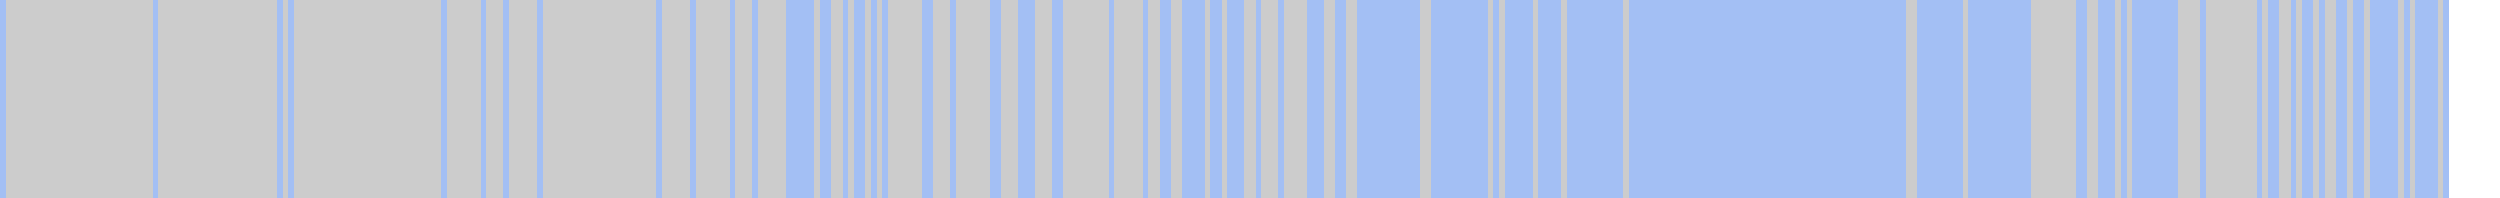
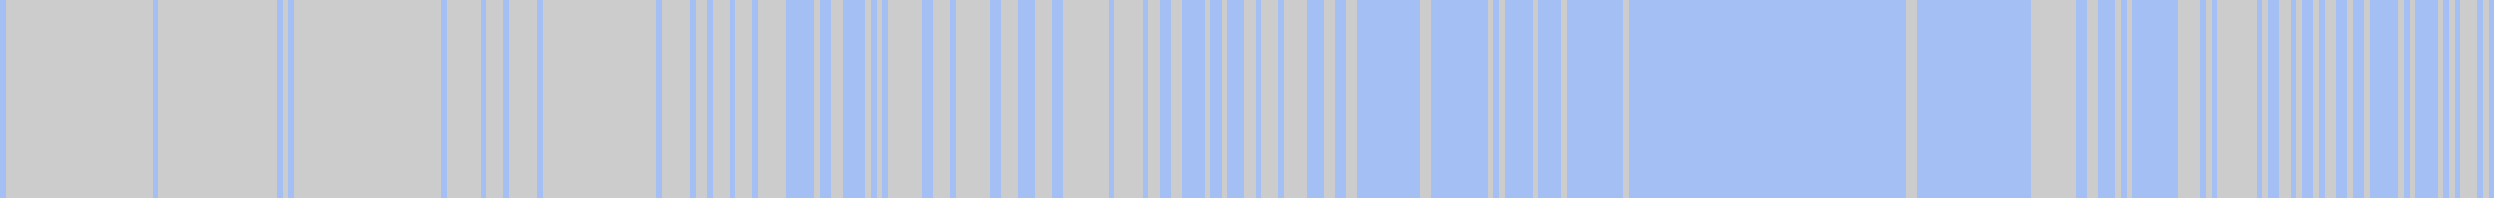
<svg xmlns="http://www.w3.org/2000/svg" viewBox="0 0 442 35" shape-rendering="crispEdges">
-   <rect y="0" x="0" width="433" height="35" fill="#cccccc" />
+   <rect y="0" x="0" width="441" height="35" fill="#cccccc" />
  <rect y="0" x="0" width="1" height="35" fill="#eecccc" />
  <rect y="0" x="27" width="1" height="35" fill="#eecccc" />
  <rect y="0" x="49" width="1" height="35" fill="#eecccc" />
  <rect y="0" x="51" width="1" height="35" fill="#eecccc" />
  <rect y="0" x="78" width="1" height="35" fill="#eecccc" />
  <rect y="0" x="85" width="1" height="35" fill="#eecccc" />
  <rect y="0" x="89" width="1" height="35" fill="#eecccc" />
  <rect y="0" x="95" width="1" height="35" fill="#eecccc" />
  <rect y="0" x="116" width="1" height="35" fill="#eecccc" />
  <rect y="0" x="122" width="1" height="35" fill="#eecccc" />
+   <rect y="0" x="125" width="1" height="35" fill="#eecccc" />
  <rect y="0" x="129" width="1" height="35" fill="#eecccc" />
  <rect y="0" x="133" width="1" height="35" fill="#eecccc" />
  <rect y="0" x="139" width="1" height="35" fill="#eecccc" />
  <rect y="0" x="140" width="1" height="35" fill="#eecccc" />
  <rect y="0" x="141" width="1" height="35" fill="#eecccc" />
  <rect y="0" x="142" width="1" height="35" fill="#eecccc" />
  <rect y="0" x="143" width="1" height="35" fill="#eecccc" />
  <rect y="0" x="145" width="1" height="35" fill="#eecccc" />
  <rect y="0" x="146" width="1" height="35" fill="#eecccc" />
  <rect y="0" x="149" width="1" height="35" fill="#eecccc" />
+   <rect y="0" x="150" width="1" height="35" fill="#eecccc" />
  <rect y="0" x="151" width="1" height="35" fill="#eecccc" />
  <rect y="0" x="152" width="1" height="35" fill="#eecccc" />
  <rect y="0" x="154" width="1" height="35" fill="#eecccc" />
  <rect y="0" x="156" width="1" height="35" fill="#eecccc" />
  <rect y="0" x="163" width="1" height="35" fill="#eecccc" />
  <rect y="0" x="164" width="1" height="35" fill="#eecccc" />
  <rect y="0" x="168" width="1" height="35" fill="#eecccc" />
  <rect y="0" x="175" width="1" height="35" fill="#eecccc" />
  <rect y="0" x="176" width="1" height="35" fill="#eecccc" />
  <rect y="0" x="180" width="1" height="35" fill="#eecccc" />
  <rect y="0" x="181" width="1" height="35" fill="#eecccc" />
  <rect y="0" x="182" width="1" height="35" fill="#eecccc" />
  <rect y="0" x="186" width="1" height="35" fill="#eecccc" />
  <rect y="0" x="187" width="1" height="35" fill="#eecccc" />
  <rect y="0" x="196" width="1" height="35" fill="#eecccc" />
  <rect y="0" x="202" width="1" height="35" fill="#eecccc" />
  <rect y="0" x="205" width="1" height="35" fill="#eecccc" />
  <rect y="0" x="206" width="1" height="35" fill="#eecccc" />
  <rect y="0" x="209" width="1" height="35" fill="#eecccc" />
  <rect y="0" x="210" width="1" height="35" fill="#eecccc" />
  <rect y="0" x="211" width="1" height="35" fill="#eecccc" />
  <rect y="0" x="212" width="1" height="35" fill="#eecccc" />
  <rect y="0" x="214" width="1" height="35" fill="#eecccc" />
  <rect y="0" x="215" width="1" height="35" fill="#eecccc" />
  <rect y="0" x="217" width="1" height="35" fill="#eecccc" />
  <rect y="0" x="218" width="1" height="35" fill="#eecccc" />
  <rect y="0" x="219" width="1" height="35" fill="#eecccc" />
  <rect y="0" x="222" width="1" height="35" fill="#eecccc" />
  <rect y="0" x="226" width="1" height="35" fill="#eecccc" />
  <rect y="0" x="231" width="1" height="35" fill="#eecccc" />
  <rect y="0" x="232" width="1" height="35" fill="#eecccc" />
  <rect y="0" x="233" width="1" height="35" fill="#eecccc" />
  <rect y="0" x="236" width="1" height="35" fill="#eecccc" />
  <rect y="0" x="237" width="1" height="35" fill="#eecccc" />
  <rect y="0" x="240" width="1" height="35" fill="#eecccc" />
  <rect y="0" x="241" width="1" height="35" fill="#eecccc" />
  <rect y="0" x="242" width="1" height="35" fill="#eecccc" />
  <rect y="0" x="243" width="1" height="35" fill="#eecccc" />
  <rect y="0" x="244" width="1" height="35" fill="#eecccc" />
  <rect y="0" x="245" width="1" height="35" fill="#eecccc" />
  <rect y="0" x="246" width="1" height="35" fill="#eecccc" />
  <rect y="0" x="247" width="1" height="35" fill="#eecccc" />
  <rect y="0" x="248" width="1" height="35" fill="#eecccc" />
  <rect y="0" x="249" width="1" height="35" fill="#eecccc" />
  <rect y="0" x="250" width="1" height="35" fill="#eecccc" />
  <rect y="0" x="253" width="1" height="35" fill="#eecccc" />
  <rect y="0" x="254" width="1" height="35" fill="#eecccc" />
  <rect y="0" x="255" width="1" height="35" fill="#eecccc" />
  <rect y="0" x="256" width="1" height="35" fill="#eecccc" />
  <rect y="0" x="257" width="1" height="35" fill="#eecccc" />
  <rect y="0" x="258" width="1" height="35" fill="#eecccc" />
  <rect y="0" x="259" width="1" height="35" fill="#eecccc" />
  <rect y="0" x="260" width="1" height="35" fill="#eecccc" />
  <rect y="0" x="261" width="1" height="35" fill="#eecccc" />
  <rect y="0" x="262" width="1" height="35" fill="#eecccc" />
  <rect y="0" x="264" width="1" height="35" fill="#eecccc" />
  <rect y="0" x="266" width="1" height="35" fill="#eecccc" />
  <rect y="0" x="267" width="1" height="35" fill="#eecccc" />
  <rect y="0" x="268" width="1" height="35" fill="#eecccc" />
  <rect y="0" x="269" width="1" height="35" fill="#eecccc" />
  <rect y="0" x="270" width="1" height="35" fill="#eecccc" />
  <rect y="0" x="272" width="1" height="35" fill="#eecccc" />
  <rect y="0" x="273" width="1" height="35" fill="#eecccc" />
  <rect y="0" x="274" width="1" height="35" fill="#eecccc" />
  <rect y="0" x="275" width="1" height="35" fill="#eecccc" />
  <rect y="0" x="277" width="1" height="35" fill="#eecccc" />
  <rect y="0" x="278" width="1" height="35" fill="#eecccc" />
  <rect y="0" x="279" width="1" height="35" fill="#eecccc" />
  <rect y="0" x="280" width="1" height="35" fill="#eecccc" />
  <rect y="0" x="281" width="1" height="35" fill="#eecccc" />
  <rect y="0" x="282" width="1" height="35" fill="#eecccc" />
  <rect y="0" x="283" width="1" height="35" fill="#eecccc" />
  <rect y="0" x="284" width="1" height="35" fill="#eecccc" />
  <rect y="0" x="285" width="1" height="35" fill="#eecccc" />
  <rect y="0" x="286" width="1" height="35" fill="#eecccc" />
  <rect y="0" x="288" width="1" height="35" fill="#eecccc" />
  <rect y="0" x="289" width="1" height="35" fill="#eecccc" />
  <rect y="0" x="290" width="1" height="35" fill="#eecccc" />
  <rect y="0" x="291" width="1" height="35" fill="#eecccc" />
  <rect y="0" x="292" width="1" height="35" fill="#eecccc" />
  <rect y="0" x="293" width="1" height="35" fill="#eecccc" />
  <rect y="0" x="294" width="1" height="35" fill="#eecccc" />
  <rect y="0" x="295" width="1" height="35" fill="#eecccc" />
  <rect y="0" x="296" width="1" height="35" fill="#eecccc" />
  <rect y="0" x="297" width="1" height="35" fill="#eecccc" />
  <rect y="0" x="298" width="1" height="35" fill="#eecccc" />
  <rect y="0" x="299" width="1" height="35" fill="#eecccc" />
  <rect y="0" x="300" width="1" height="35" fill="#eecccc" />
  <rect y="0" x="301" width="1" height="35" fill="#eecccc" />
  <rect y="0" x="302" width="1" height="35" fill="#eecccc" />
  <rect y="0" x="303" width="1" height="35" fill="#eecccc" />
  <rect y="0" x="304" width="1" height="35" fill="#eecccc" />
  <rect y="0" x="305" width="1" height="35" fill="#eecccc" />
  <rect y="0" x="306" width="1" height="35" fill="#eecccc" />
  <rect y="0" x="307" width="1" height="35" fill="#eecccc" />
  <rect y="0" x="308" width="1" height="35" fill="#eecccc" />
  <rect y="0" x="309" width="1" height="35" fill="#eecccc" />
  <rect y="0" x="310" width="1" height="35" fill="#eecccc" />
  <rect y="0" x="311" width="1" height="35" fill="#eecccc" />
  <rect y="0" x="312" width="1" height="35" fill="#eecccc" />
  <rect y="0" x="313" width="1" height="35" fill="#eecccc" />
  <rect y="0" x="314" width="1" height="35" fill="#eecccc" />
  <rect y="0" x="315" width="1" height="35" fill="#eecccc" />
  <rect y="0" x="316" width="1" height="35" fill="#eecccc" />
  <rect y="0" x="317" width="1" height="35" fill="#eecccc" />
  <rect y="0" x="318" width="1" height="35" fill="#eecccc" />
  <rect y="0" x="319" width="1" height="35" fill="#eecccc" />
  <rect y="0" x="320" width="1" height="35" fill="#eecccc" />
  <rect y="0" x="321" width="1" height="35" fill="#eecccc" />
  <rect y="0" x="322" width="1" height="35" fill="#eecccc" />
  <rect y="0" x="323" width="1" height="35" fill="#eecccc" />
  <rect y="0" x="324" width="1" height="35" fill="#eecccc" />
  <rect y="0" x="325" width="1" height="35" fill="#eecccc" />
  <rect y="0" x="326" width="1" height="35" fill="#eecccc" />
  <rect y="0" x="327" width="1" height="35" fill="#eecccc" />
  <rect y="0" x="328" width="1" height="35" fill="#eecccc" />
  <rect y="0" x="329" width="1" height="35" fill="#eecccc" />
  <rect y="0" x="330" width="1" height="35" fill="#eecccc" />
  <rect y="0" x="331" width="1" height="35" fill="#eecccc" />
  <rect y="0" x="332" width="1" height="35" fill="#eecccc" />
  <rect y="0" x="333" width="1" height="35" fill="#eecccc" />
  <rect y="0" x="334" width="1" height="35" fill="#eecccc" />
  <rect y="0" x="335" width="1" height="35" fill="#eecccc" />
  <rect y="0" x="336" width="1" height="35" fill="#eecccc" />
  <rect y="0" x="339" width="1" height="35" fill="#eecccc" />
  <rect y="0" x="340" width="1" height="35" fill="#eecccc" />
  <rect y="0" x="341" width="1" height="35" fill="#eecccc" />
  <rect y="0" x="342" width="1" height="35" fill="#eecccc" />
  <rect y="0" x="343" width="1" height="35" fill="#eecccc" />
  <rect y="0" x="344" width="1" height="35" fill="#eecccc" />
  <rect y="0" x="345" width="1" height="35" fill="#eecccc" />
  <rect y="0" x="346" width="1" height="35" fill="#eecccc" />
+   <rect y="0" x="347" width="1" height="35" fill="#eecccc" />
  <rect y="0" x="348" width="1" height="35" fill="#eecccc" />
  <rect y="0" x="349" width="1" height="35" fill="#eecccc" />
  <rect y="0" x="350" width="1" height="35" fill="#eecccc" />
  <rect y="0" x="351" width="1" height="35" fill="#eecccc" />
  <rect y="0" x="352" width="1" height="35" fill="#eecccc" />
  <rect y="0" x="353" width="1" height="35" fill="#eecccc" />
  <rect y="0" x="354" width="1" height="35" fill="#eecccc" />
  <rect y="0" x="355" width="1" height="35" fill="#eecccc" />
  <rect y="0" x="356" width="1" height="35" fill="#eecccc" />
  <rect y="0" x="357" width="1" height="35" fill="#eecccc" />
  <rect y="0" x="358" width="1" height="35" fill="#eecccc" />
  <rect y="0" x="367" width="1" height="35" fill="#eecccc" />
  <rect y="0" x="368" width="1" height="35" fill="#eecccc" />
  <rect y="0" x="371" width="1" height="35" fill="#eecccc" />
  <rect y="0" x="372" width="1" height="35" fill="#eecccc" />
  <rect y="0" x="373" width="1" height="35" fill="#eecccc" />
  <rect y="0" x="375" width="1" height="35" fill="#eecccc" />
  <rect y="0" x="377" width="1" height="35" fill="#eecccc" />
  <rect y="0" x="378" width="1" height="35" fill="#eecccc" />
  <rect y="0" x="379" width="1" height="35" fill="#eecccc" />
  <rect y="0" x="380" width="1" height="35" fill="#eecccc" />
  <rect y="0" x="381" width="1" height="35" fill="#eecccc" />
  <rect y="0" x="382" width="1" height="35" fill="#eecccc" />
  <rect y="0" x="383" width="1" height="35" fill="#eecccc" />
  <rect y="0" x="384" width="1" height="35" fill="#eecccc" />
  <rect y="0" x="389" width="1" height="35" fill="#eecccc" />
+   <rect y="0" x="391" width="1" height="35" fill="#eecccc" />
  <rect y="0" x="399" width="1" height="35" fill="#eecccc" />
  <rect y="0" x="401" width="1" height="35" fill="#eecccc" />
  <rect y="0" x="402" width="1" height="35" fill="#eecccc" />
  <rect y="0" x="405" width="1" height="35" fill="#eecccc" />
  <rect y="0" x="407" width="1" height="35" fill="#eecccc" />
  <rect y="0" x="408" width="1" height="35" fill="#eecccc" />
  <rect y="0" x="410" width="1" height="35" fill="#eecccc" />
  <rect y="0" x="413" width="1" height="35" fill="#eecccc" />
  <rect y="0" x="414" width="1" height="35" fill="#eecccc" />
  <rect y="0" x="416" width="1" height="35" fill="#eecccc" />
  <rect y="0" x="417" width="1" height="35" fill="#eecccc" />
  <rect y="0" x="419" width="1" height="35" fill="#eecccc" />
  <rect y="0" x="420" width="1" height="35" fill="#eecccc" />
  <rect y="0" x="421" width="1" height="35" fill="#eecccc" />
  <rect y="0" x="422" width="1" height="35" fill="#eecccc" />
  <rect y="0" x="423" width="1" height="35" fill="#eecccc" />
  <rect y="0" x="425" width="1" height="35" fill="#eecccc" />
  <rect y="0" x="427" width="1" height="35" fill="#eecccc" />
  <rect y="0" x="428" width="1" height="35" fill="#eecccc" />
  <rect y="0" x="429" width="1" height="35" fill="#eecccc" />
  <rect y="0" x="430" width="1" height="35" fill="#eecccc" />
  <rect y="0" x="432" width="1" height="35" fill="#eecccc" />
+   <rect y="0" x="434" width="1" height="35" fill="#eecccc" />
+   <rect y="0" x="438" width="1" height="35" fill="#eecccc" />
+   <rect y="0" x="440" width="1" height="35" fill="#eecccc" />
  <rect y="0" x="0" width="1" height="35" fill="#a3bff4" />
  <rect y="0" x="27" width="1" height="35" fill="#a3bff4" />
  <rect y="0" x="49" width="1" height="35" fill="#a3bff4" />
  <rect y="0" x="51" width="1" height="35" fill="#a3bff4" />
  <rect y="0" x="78" width="1" height="35" fill="#a3bff4" />
  <rect y="0" x="85" width="1" height="35" fill="#a3bff4" />
  <rect y="0" x="89" width="1" height="35" fill="#a3bff4" />
  <rect y="0" x="95" width="1" height="35" fill="#a3bff4" />
  <rect y="0" x="116" width="1" height="35" fill="#a3bff4" />
  <rect y="0" x="122" width="1" height="35" fill="#a3bff4" />
+   <rect y="0" x="125" width="1" height="35" fill="#a3bff4" />
  <rect y="0" x="129" width="1" height="35" fill="#a3bff4" />
  <rect y="0" x="133" width="1" height="35" fill="#a3bff4" />
  <rect y="0" x="139" width="1" height="35" fill="#a3bff4" />
  <rect y="0" x="140" width="1" height="35" fill="#a3bff4" />
  <rect y="0" x="141" width="1" height="35" fill="#a3bff4" />
  <rect y="0" x="142" width="1" height="35" fill="#a3bff4" />
  <rect y="0" x="143" width="1" height="35" fill="#a3bff4" />
  <rect y="0" x="145" width="1" height="35" fill="#a3bff4" />
  <rect y="0" x="146" width="1" height="35" fill="#a3bff4" />
  <rect y="0" x="149" width="1" height="35" fill="#a3bff4" />
+   <rect y="0" x="150" width="1" height="35" fill="#a3bff4" />
  <rect y="0" x="151" width="1" height="35" fill="#a3bff4" />
  <rect y="0" x="152" width="1" height="35" fill="#a3bff4" />
  <rect y="0" x="154" width="1" height="35" fill="#a3bff4" />
  <rect y="0" x="156" width="1" height="35" fill="#a3bff4" />
  <rect y="0" x="163" width="1" height="35" fill="#a3bff4" />
  <rect y="0" x="164" width="1" height="35" fill="#a3bff4" />
  <rect y="0" x="168" width="1" height="35" fill="#a3bff4" />
  <rect y="0" x="175" width="1" height="35" fill="#a3bff4" />
  <rect y="0" x="176" width="1" height="35" fill="#a3bff4" />
  <rect y="0" x="180" width="1" height="35" fill="#a3bff4" />
  <rect y="0" x="181" width="1" height="35" fill="#a3bff4" />
  <rect y="0" x="182" width="1" height="35" fill="#a3bff4" />
  <rect y="0" x="186" width="1" height="35" fill="#a3bff4" />
  <rect y="0" x="187" width="1" height="35" fill="#a3bff4" />
  <rect y="0" x="196" width="1" height="35" fill="#a3bff4" />
  <rect y="0" x="202" width="1" height="35" fill="#a3bff4" />
  <rect y="0" x="205" width="1" height="35" fill="#a3bff4" />
  <rect y="0" x="206" width="1" height="35" fill="#a3bff4" />
  <rect y="0" x="209" width="1" height="35" fill="#a3bff4" />
  <rect y="0" x="210" width="1" height="35" fill="#a3bff4" />
  <rect y="0" x="211" width="1" height="35" fill="#a3bff4" />
  <rect y="0" x="212" width="1" height="35" fill="#a3bff4" />
  <rect y="0" x="214" width="1" height="35" fill="#a3bff4" />
  <rect y="0" x="215" width="1" height="35" fill="#a3bff4" />
  <rect y="0" x="217" width="1" height="35" fill="#a3bff4" />
  <rect y="0" x="218" width="1" height="35" fill="#a3bff4" />
  <rect y="0" x="219" width="1" height="35" fill="#a3bff4" />
  <rect y="0" x="222" width="1" height="35" fill="#a3bff4" />
  <rect y="0" x="226" width="1" height="35" fill="#a3bff4" />
  <rect y="0" x="231" width="1" height="35" fill="#a3bff4" />
  <rect y="0" x="232" width="1" height="35" fill="#a3bff4" />
  <rect y="0" x="233" width="1" height="35" fill="#a3bff4" />
  <rect y="0" x="236" width="1" height="35" fill="#a3bff4" />
  <rect y="0" x="237" width="1" height="35" fill="#a3bff4" />
  <rect y="0" x="240" width="1" height="35" fill="#a3bff4" />
  <rect y="0" x="241" width="1" height="35" fill="#a3bff4" />
  <rect y="0" x="242" width="1" height="35" fill="#a3bff4" />
  <rect y="0" x="243" width="1" height="35" fill="#a3bff4" />
  <rect y="0" x="244" width="1" height="35" fill="#a3bff4" />
  <rect y="0" x="245" width="1" height="35" fill="#a3bff4" />
  <rect y="0" x="246" width="1" height="35" fill="#a3bff4" />
  <rect y="0" x="247" width="1" height="35" fill="#a3bff4" />
  <rect y="0" x="248" width="1" height="35" fill="#a3bff4" />
  <rect y="0" x="249" width="1" height="35" fill="#a3bff4" />
  <rect y="0" x="250" width="1" height="35" fill="#a3bff4" />
  <rect y="0" x="253" width="1" height="35" fill="#a3bff4" />
  <rect y="0" x="254" width="1" height="35" fill="#a3bff4" />
  <rect y="0" x="255" width="1" height="35" fill="#a3bff4" />
  <rect y="0" x="256" width="1" height="35" fill="#a3bff4" />
  <rect y="0" x="257" width="1" height="35" fill="#a3bff4" />
  <rect y="0" x="258" width="1" height="35" fill="#a3bff4" />
  <rect y="0" x="259" width="1" height="35" fill="#a3bff4" />
  <rect y="0" x="260" width="1" height="35" fill="#a3bff4" />
  <rect y="0" x="261" width="1" height="35" fill="#a3bff4" />
  <rect y="0" x="262" width="1" height="35" fill="#a3bff4" />
  <rect y="0" x="264" width="1" height="35" fill="#a3bff4" />
  <rect y="0" x="266" width="1" height="35" fill="#a3bff4" />
  <rect y="0" x="267" width="1" height="35" fill="#a3bff4" />
  <rect y="0" x="268" width="1" height="35" fill="#a3bff4" />
  <rect y="0" x="269" width="1" height="35" fill="#a3bff4" />
  <rect y="0" x="270" width="1" height="35" fill="#a3bff4" />
  <rect y="0" x="272" width="1" height="35" fill="#a3bff4" />
  <rect y="0" x="273" width="1" height="35" fill="#a3bff4" />
  <rect y="0" x="274" width="1" height="35" fill="#a3bff4" />
  <rect y="0" x="275" width="1" height="35" fill="#a3bff4" />
  <rect y="0" x="277" width="1" height="35" fill="#a3bff4" />
  <rect y="0" x="278" width="1" height="35" fill="#a3bff4" />
  <rect y="0" x="279" width="1" height="35" fill="#a3bff4" />
  <rect y="0" x="280" width="1" height="35" fill="#a3bff4" />
  <rect y="0" x="281" width="1" height="35" fill="#a3bff4" />
  <rect y="0" x="282" width="1" height="35" fill="#a3bff4" />
  <rect y="0" x="283" width="1" height="35" fill="#a3bff4" />
  <rect y="0" x="284" width="1" height="35" fill="#a3bff4" />
  <rect y="0" x="285" width="1" height="35" fill="#a3bff4" />
  <rect y="0" x="286" width="1" height="35" fill="#a3bff4" />
  <rect y="0" x="288" width="1" height="35" fill="#a3bff4" />
  <rect y="0" x="289" width="1" height="35" fill="#a3bff4" />
  <rect y="0" x="290" width="1" height="35" fill="#a3bff4" />
  <rect y="0" x="291" width="1" height="35" fill="#a3bff4" />
  <rect y="0" x="292" width="1" height="35" fill="#a3bff4" />
  <rect y="0" x="293" width="1" height="35" fill="#a3bff4" />
  <rect y="0" x="294" width="1" height="35" fill="#a3bff4" />
  <rect y="0" x="295" width="1" height="35" fill="#a3bff4" />
  <rect y="0" x="296" width="1" height="35" fill="#a3bff4" />
  <rect y="0" x="297" width="1" height="35" fill="#a3bff4" />
  <rect y="0" x="298" width="1" height="35" fill="#a3bff4" />
  <rect y="0" x="299" width="1" height="35" fill="#a3bff4" />
  <rect y="0" x="300" width="1" height="35" fill="#a3bff4" />
  <rect y="0" x="301" width="1" height="35" fill="#a3bff4" />
  <rect y="0" x="302" width="1" height="35" fill="#a3bff4" />
  <rect y="0" x="303" width="1" height="35" fill="#a3bff4" />
  <rect y="0" x="304" width="1" height="35" fill="#a3bff4" />
  <rect y="0" x="305" width="1" height="35" fill="#a3bff4" />
  <rect y="0" x="306" width="1" height="35" fill="#a3bff4" />
  <rect y="0" x="307" width="1" height="35" fill="#a3bff4" />
  <rect y="0" x="308" width="1" height="35" fill="#a3bff4" />
  <rect y="0" x="309" width="1" height="35" fill="#a3bff4" />
  <rect y="0" x="310" width="1" height="35" fill="#a3bff4" />
  <rect y="0" x="311" width="1" height="35" fill="#a3bff4" />
  <rect y="0" x="312" width="1" height="35" fill="#a3bff4" />
  <rect y="0" x="313" width="1" height="35" fill="#a3bff4" />
  <rect y="0" x="314" width="1" height="35" fill="#a3bff4" />
  <rect y="0" x="315" width="1" height="35" fill="#a3bff4" />
  <rect y="0" x="316" width="1" height="35" fill="#a3bff4" />
  <rect y="0" x="317" width="1" height="35" fill="#a3bff4" />
  <rect y="0" x="318" width="1" height="35" fill="#a3bff4" />
  <rect y="0" x="319" width="1" height="35" fill="#a3bff4" />
  <rect y="0" x="320" width="1" height="35" fill="#a3bff4" />
  <rect y="0" x="321" width="1" height="35" fill="#a3bff4" />
  <rect y="0" x="322" width="1" height="35" fill="#a3bff4" />
  <rect y="0" x="323" width="1" height="35" fill="#a3bff4" />
  <rect y="0" x="324" width="1" height="35" fill="#a3bff4" />
  <rect y="0" x="325" width="1" height="35" fill="#a3bff4" />
  <rect y="0" x="326" width="1" height="35" fill="#a3bff4" />
  <rect y="0" x="327" width="1" height="35" fill="#a3bff4" />
  <rect y="0" x="328" width="1" height="35" fill="#a3bff4" />
  <rect y="0" x="329" width="1" height="35" fill="#a3bff4" />
  <rect y="0" x="330" width="1" height="35" fill="#a3bff4" />
  <rect y="0" x="331" width="1" height="35" fill="#a3bff4" />
  <rect y="0" x="332" width="1" height="35" fill="#a3bff4" />
  <rect y="0" x="333" width="1" height="35" fill="#a3bff4" />
  <rect y="0" x="334" width="1" height="35" fill="#a3bff4" />
  <rect y="0" x="335" width="1" height="35" fill="#a3bff4" />
  <rect y="0" x="336" width="1" height="35" fill="#a3bff4" />
  <rect y="0" x="339" width="1" height="35" fill="#a3bff4" />
  <rect y="0" x="340" width="1" height="35" fill="#a3bff4" />
  <rect y="0" x="341" width="1" height="35" fill="#a3bff4" />
  <rect y="0" x="342" width="1" height="35" fill="#a3bff4" />
  <rect y="0" x="343" width="1" height="35" fill="#a3bff4" />
  <rect y="0" x="344" width="1" height="35" fill="#a3bff4" />
  <rect y="0" x="345" width="1" height="35" fill="#a3bff4" />
  <rect y="0" x="346" width="1" height="35" fill="#a3bff4" />
+   <rect y="0" x="347" width="1" height="35" fill="#a3bff4" />
  <rect y="0" x="348" width="1" height="35" fill="#a3bff4" />
  <rect y="0" x="349" width="1" height="35" fill="#a3bff4" />
  <rect y="0" x="350" width="1" height="35" fill="#a3bff4" />
  <rect y="0" x="351" width="1" height="35" fill="#a3bff4" />
  <rect y="0" x="352" width="1" height="35" fill="#a3bff4" />
  <rect y="0" x="353" width="1" height="35" fill="#a3bff4" />
  <rect y="0" x="354" width="1" height="35" fill="#a3bff4" />
  <rect y="0" x="355" width="1" height="35" fill="#a3bff4" />
  <rect y="0" x="356" width="1" height="35" fill="#a3bff4" />
  <rect y="0" x="357" width="1" height="35" fill="#a3bff4" />
  <rect y="0" x="358" width="1" height="35" fill="#a3bff4" />
  <rect y="0" x="367" width="1" height="35" fill="#a3bff4" />
  <rect y="0" x="368" width="1" height="35" fill="#a3bff4" />
  <rect y="0" x="371" width="1" height="35" fill="#a3bff4" />
  <rect y="0" x="372" width="1" height="35" fill="#a3bff4" />
  <rect y="0" x="373" width="1" height="35" fill="#a3bff4" />
  <rect y="0" x="375" width="1" height="35" fill="#a3bff4" />
  <rect y="0" x="377" width="1" height="35" fill="#a3bff4" />
  <rect y="0" x="378" width="1" height="35" fill="#a3bff4" />
  <rect y="0" x="379" width="1" height="35" fill="#a3bff4" />
  <rect y="0" x="380" width="1" height="35" fill="#a3bff4" />
  <rect y="0" x="381" width="1" height="35" fill="#a3bff4" />
  <rect y="0" x="382" width="1" height="35" fill="#a3bff4" />
  <rect y="0" x="383" width="1" height="35" fill="#a3bff4" />
  <rect y="0" x="384" width="1" height="35" fill="#a3bff4" />
  <rect y="0" x="389" width="1" height="35" fill="#a3bff4" />
+   <rect y="0" x="391" width="1" height="35" fill="#a3bff4" />
  <rect y="0" x="399" width="1" height="35" fill="#a3bff4" />
  <rect y="0" x="401" width="1" height="35" fill="#a3bff4" />
  <rect y="0" x="402" width="1" height="35" fill="#a3bff4" />
  <rect y="0" x="405" width="1" height="35" fill="#a3bff4" />
  <rect y="0" x="407" width="1" height="35" fill="#a3bff4" />
  <rect y="0" x="408" width="1" height="35" fill="#a3bff4" />
  <rect y="0" x="410" width="1" height="35" fill="#a3bff4" />
  <rect y="0" x="413" width="1" height="35" fill="#a3bff4" />
  <rect y="0" x="414" width="1" height="35" fill="#a3bff4" />
  <rect y="0" x="416" width="1" height="35" fill="#a3bff4" />
  <rect y="0" x="417" width="1" height="35" fill="#a3bff4" />
  <rect y="0" x="419" width="1" height="35" fill="#a3bff4" />
  <rect y="0" x="420" width="1" height="35" fill="#a3bff4" />
  <rect y="0" x="421" width="1" height="35" fill="#a3bff4" />
  <rect y="0" x="422" width="1" height="35" fill="#a3bff4" />
  <rect y="0" x="423" width="1" height="35" fill="#a3bff4" />
  <rect y="0" x="425" width="1" height="35" fill="#a3bff4" />
  <rect y="0" x="427" width="1" height="35" fill="#a3bff4" />
  <rect y="0" x="428" width="1" height="35" fill="#a3bff4" />
  <rect y="0" x="429" width="1" height="35" fill="#a3bff4" />
  <rect y="0" x="430" width="1" height="35" fill="#a3bff4" />
  <rect y="0" x="432" width="1" height="35" fill="#a3bff4" />
+   <rect y="0" x="434" width="1" height="35" fill="#a3bff4" />
+   <rect y="0" x="438" width="1" height="35" fill="#a3bff4" />
+   <rect y="0" x="440" width="1" height="35" fill="#a3bff4" />
</svg>
